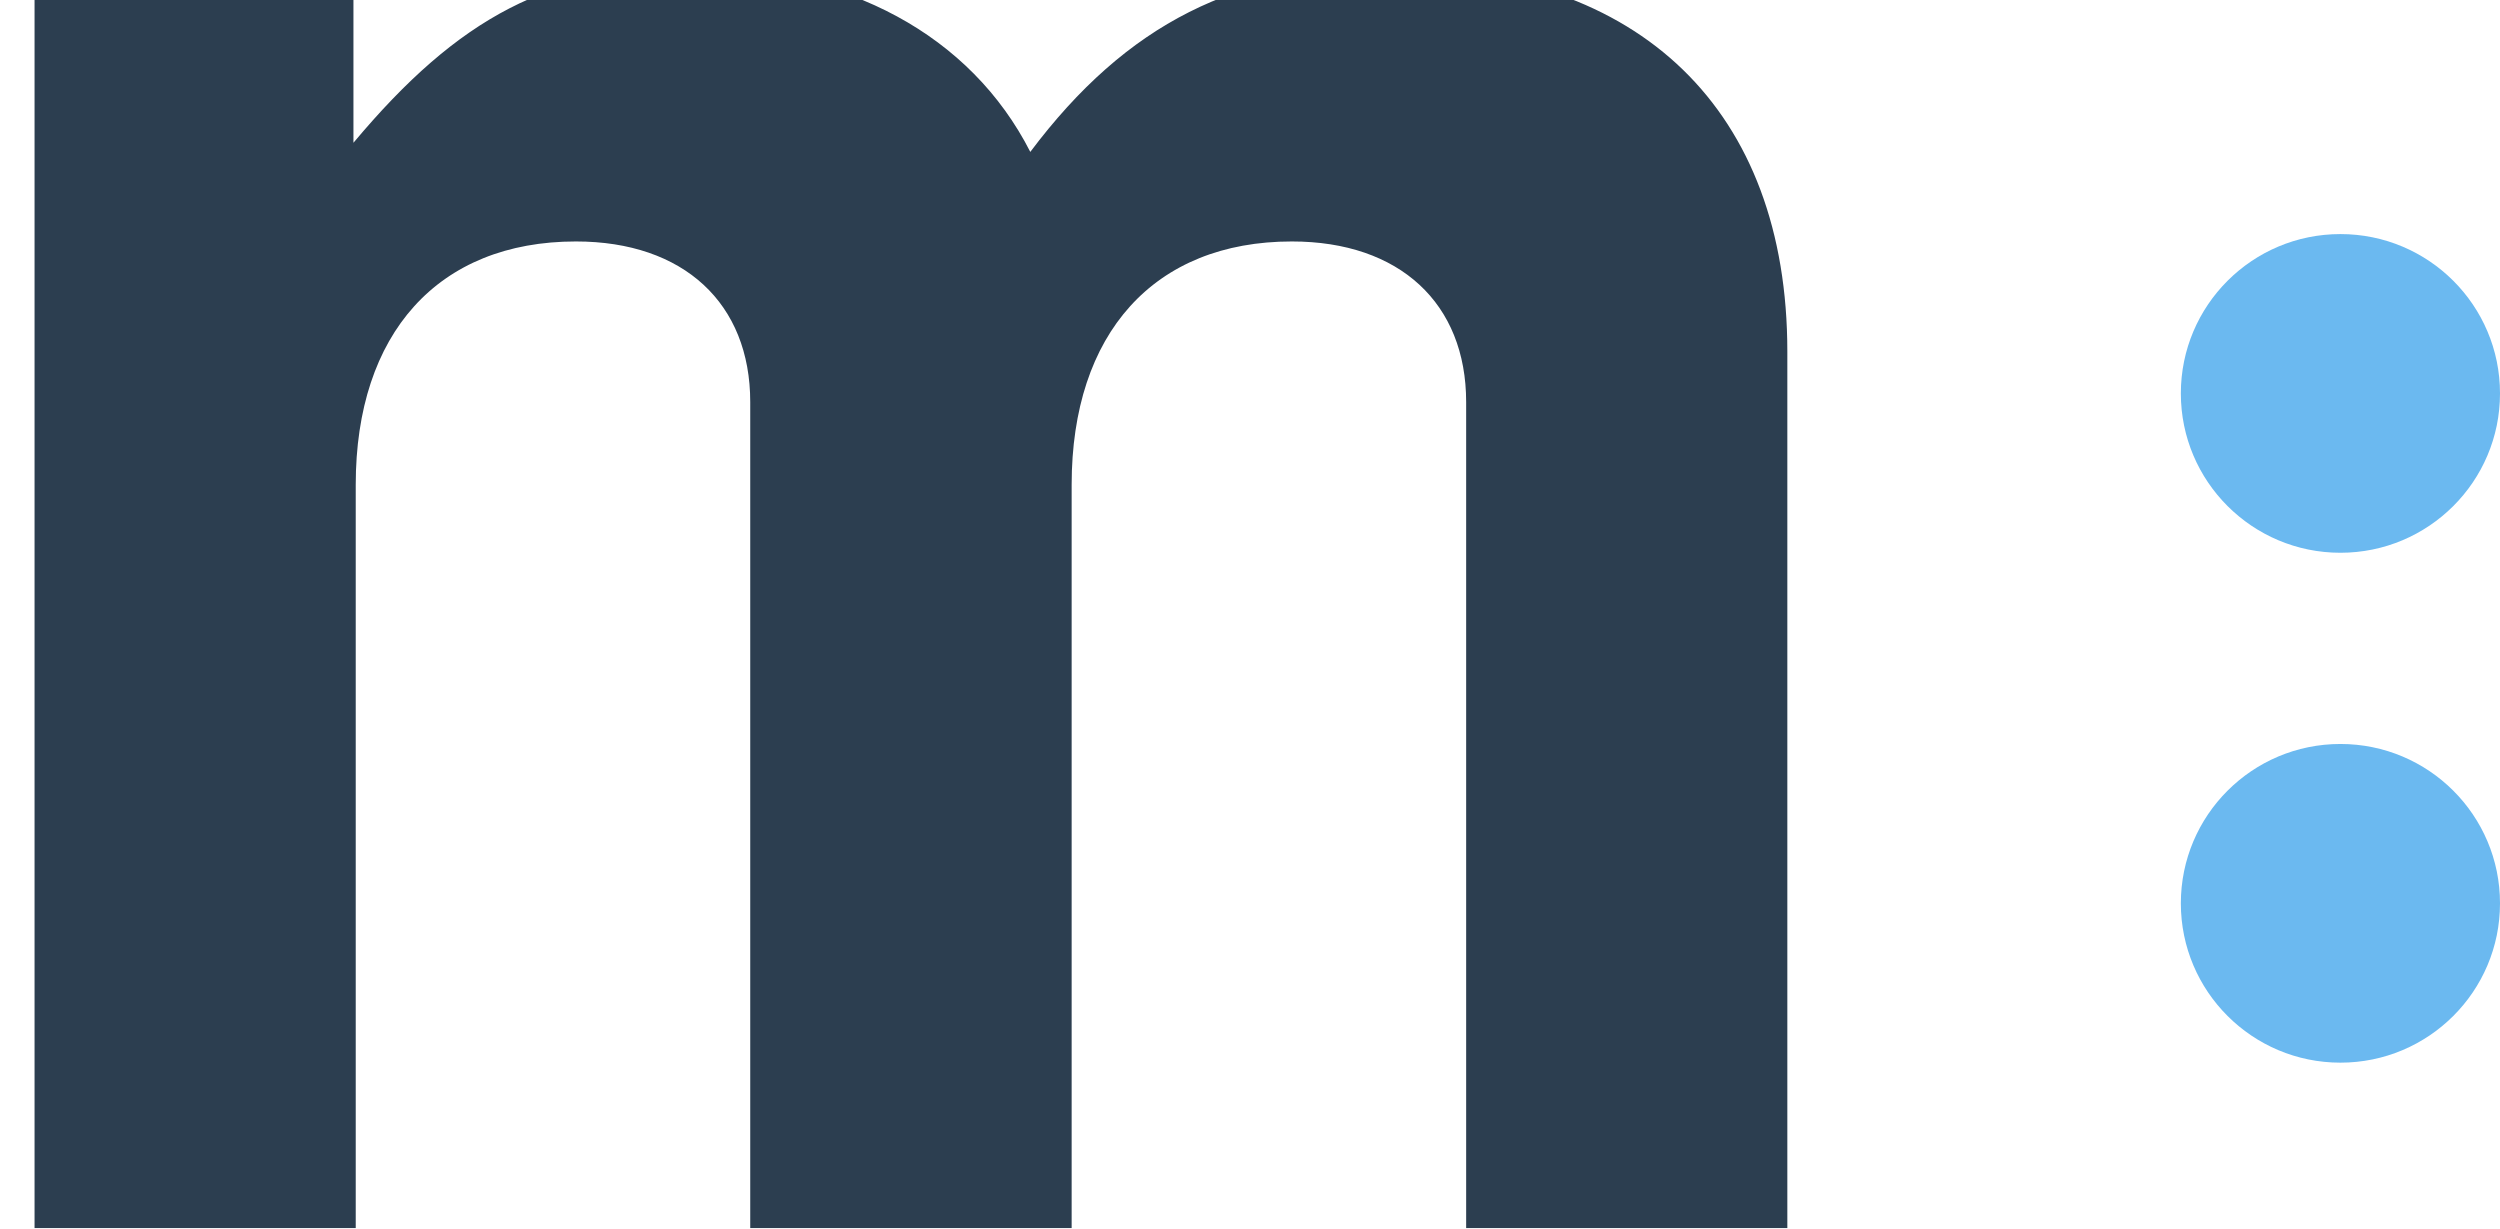
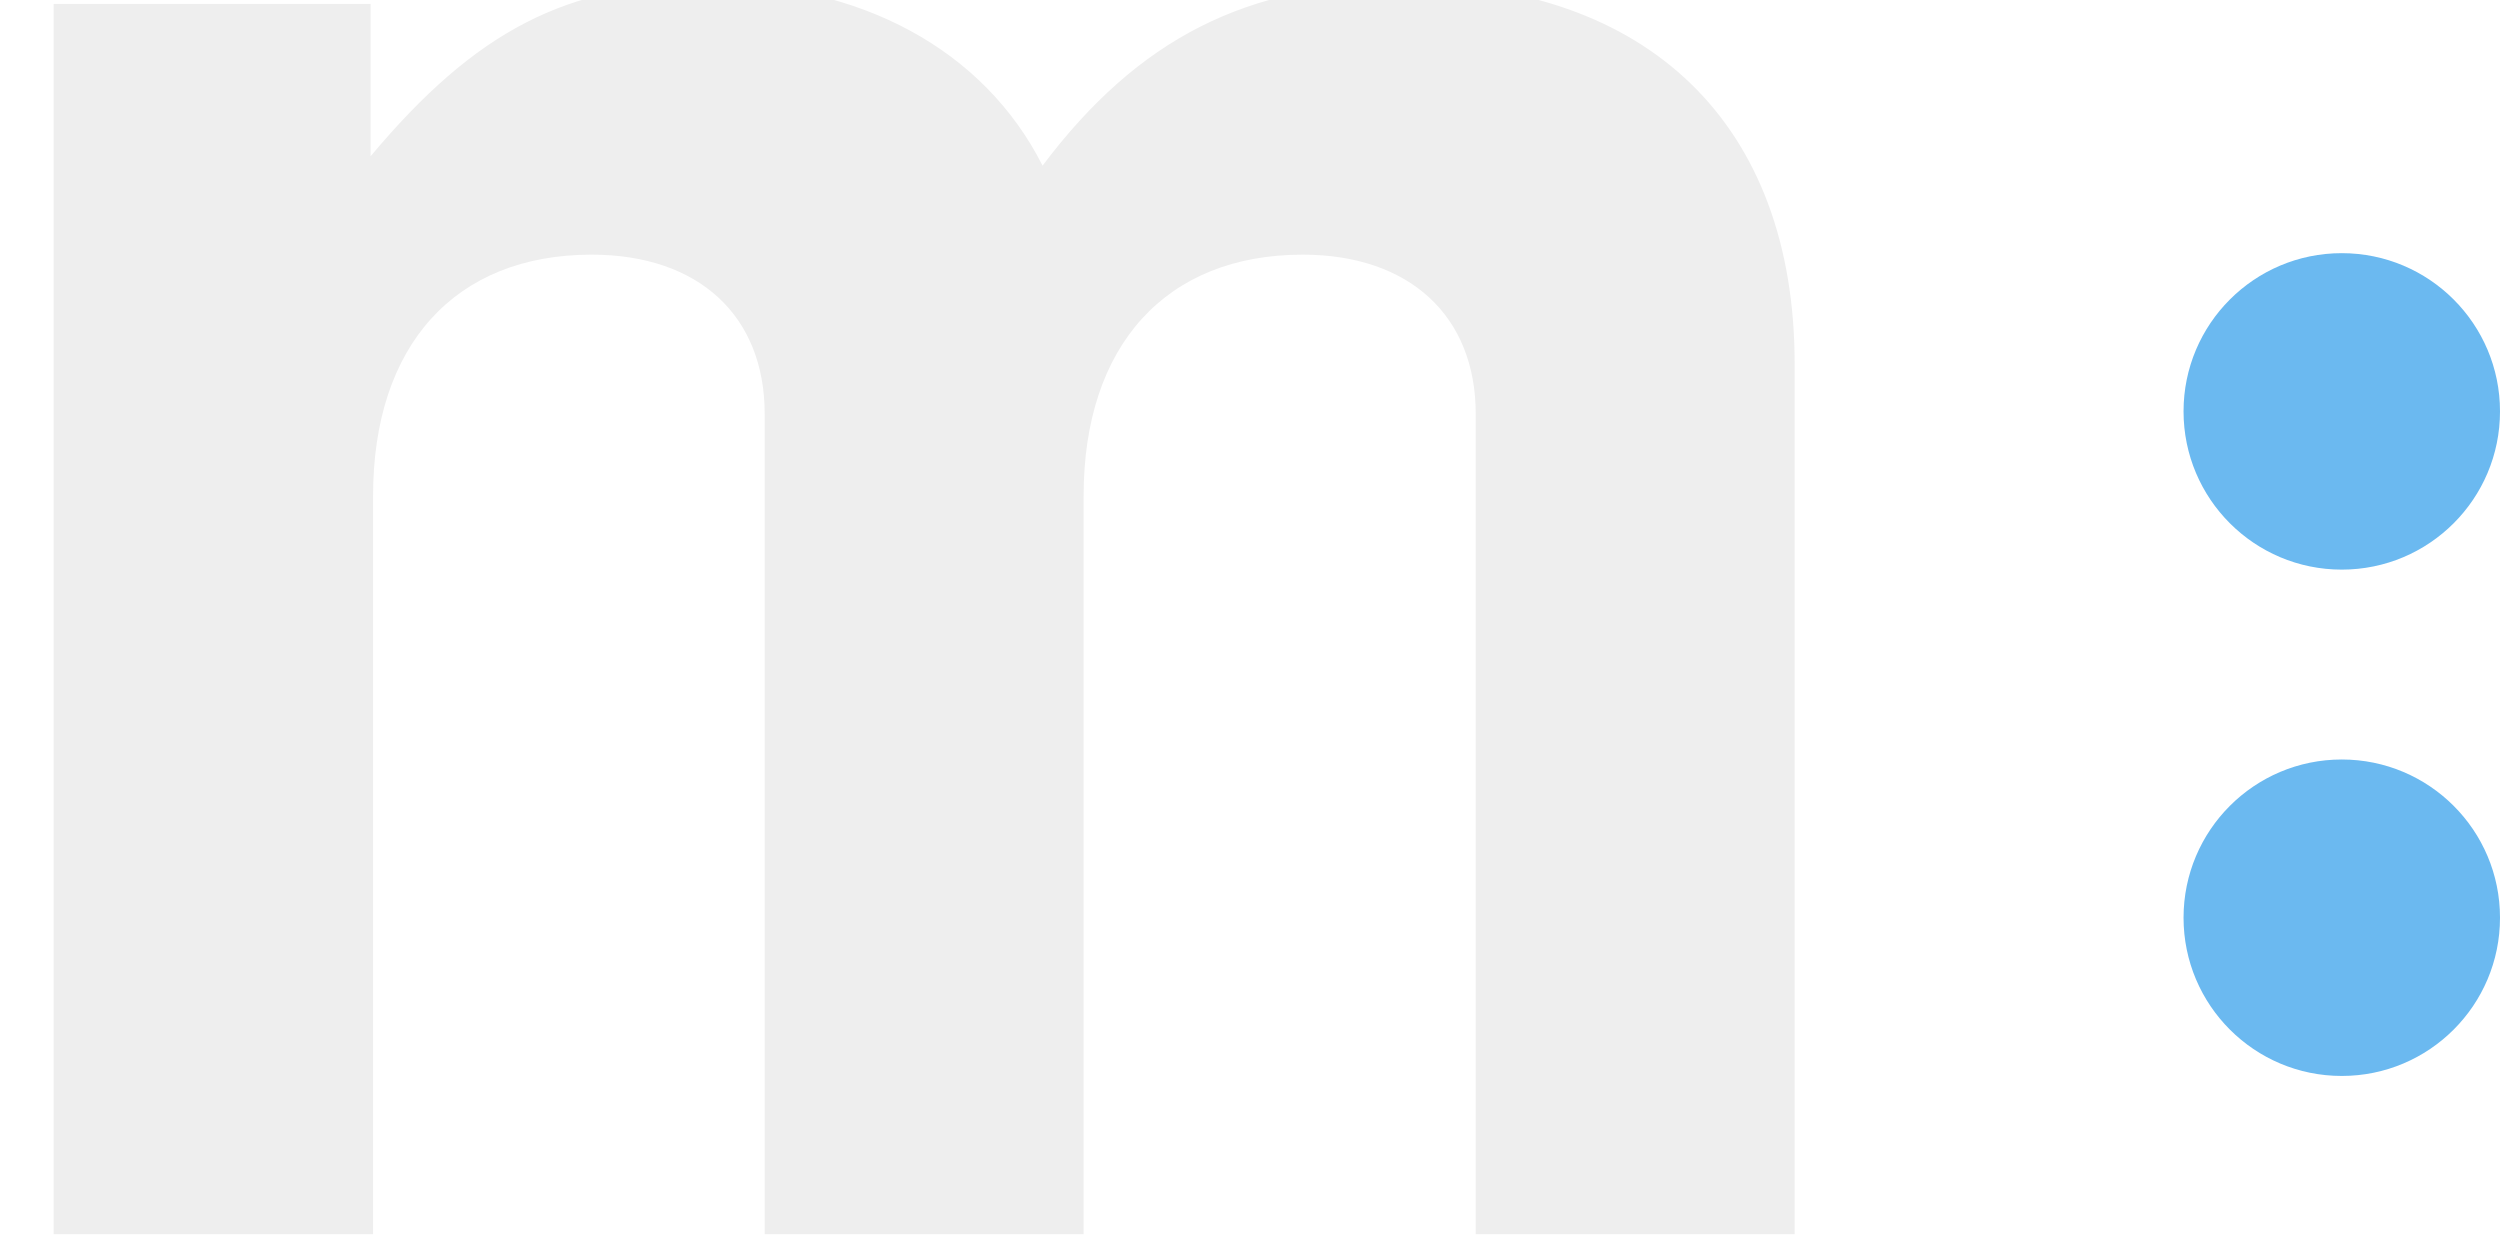
- <svg xmlns="http://www.w3.org/2000/svg" width="171px" height="84px" viewBox="0 0 171 84" version="1.1">
+ <svg xmlns="http://www.w3.org/2000/svg" width="79px" height="39px" viewBox="0 0 79 39" version="1.1">
  <defs />
  <g id="Page-1" stroke="none" stroke-width="1" fill="none" fill-rule="evenodd">
-     <g id="0-loading" transform="translate(-106, -306)">
-       <g id="m-+-Oval-163-+-Oval-163" transform="translate(98, 237)">
-         <text id="m" font-family="Helvetica Neue" font-size="156.944" font-weight="bold" fill="#2C3E50">
-           <tspan x="0.941" y="153">m</tspan>
+     <g id="0-loading" transform="translate(-150, -320)">
+       <g id="m-+-Oval-163-+-Oval-163" transform="translate(147, 289)">
+         <text id="m" font-family="Helvetica Neue" font-size="72" font-weight="bold" fill="#EEEEEE">
+           <tspan x="0.384" y="70">m</tspan>
        </text>
-         <ellipse id="Oval-163" fill="#6BB9F0" cx="168.085" cy="130.787" rx="10.915" ry="10.899" />
-         <ellipse id="Oval-163" fill="#6BB9F0" cx="168.085" cy="95.91" rx="10.915" ry="10.899" />
+         <circle id="Oval-163" fill="#6BB9F0" cx="77" cy="60" r="5" />
+         <circle id="Oval-163" fill="#6BB9F0" cx="77" cy="44" r="5" />
      </g>
    </g>
  </g>
</svg>
